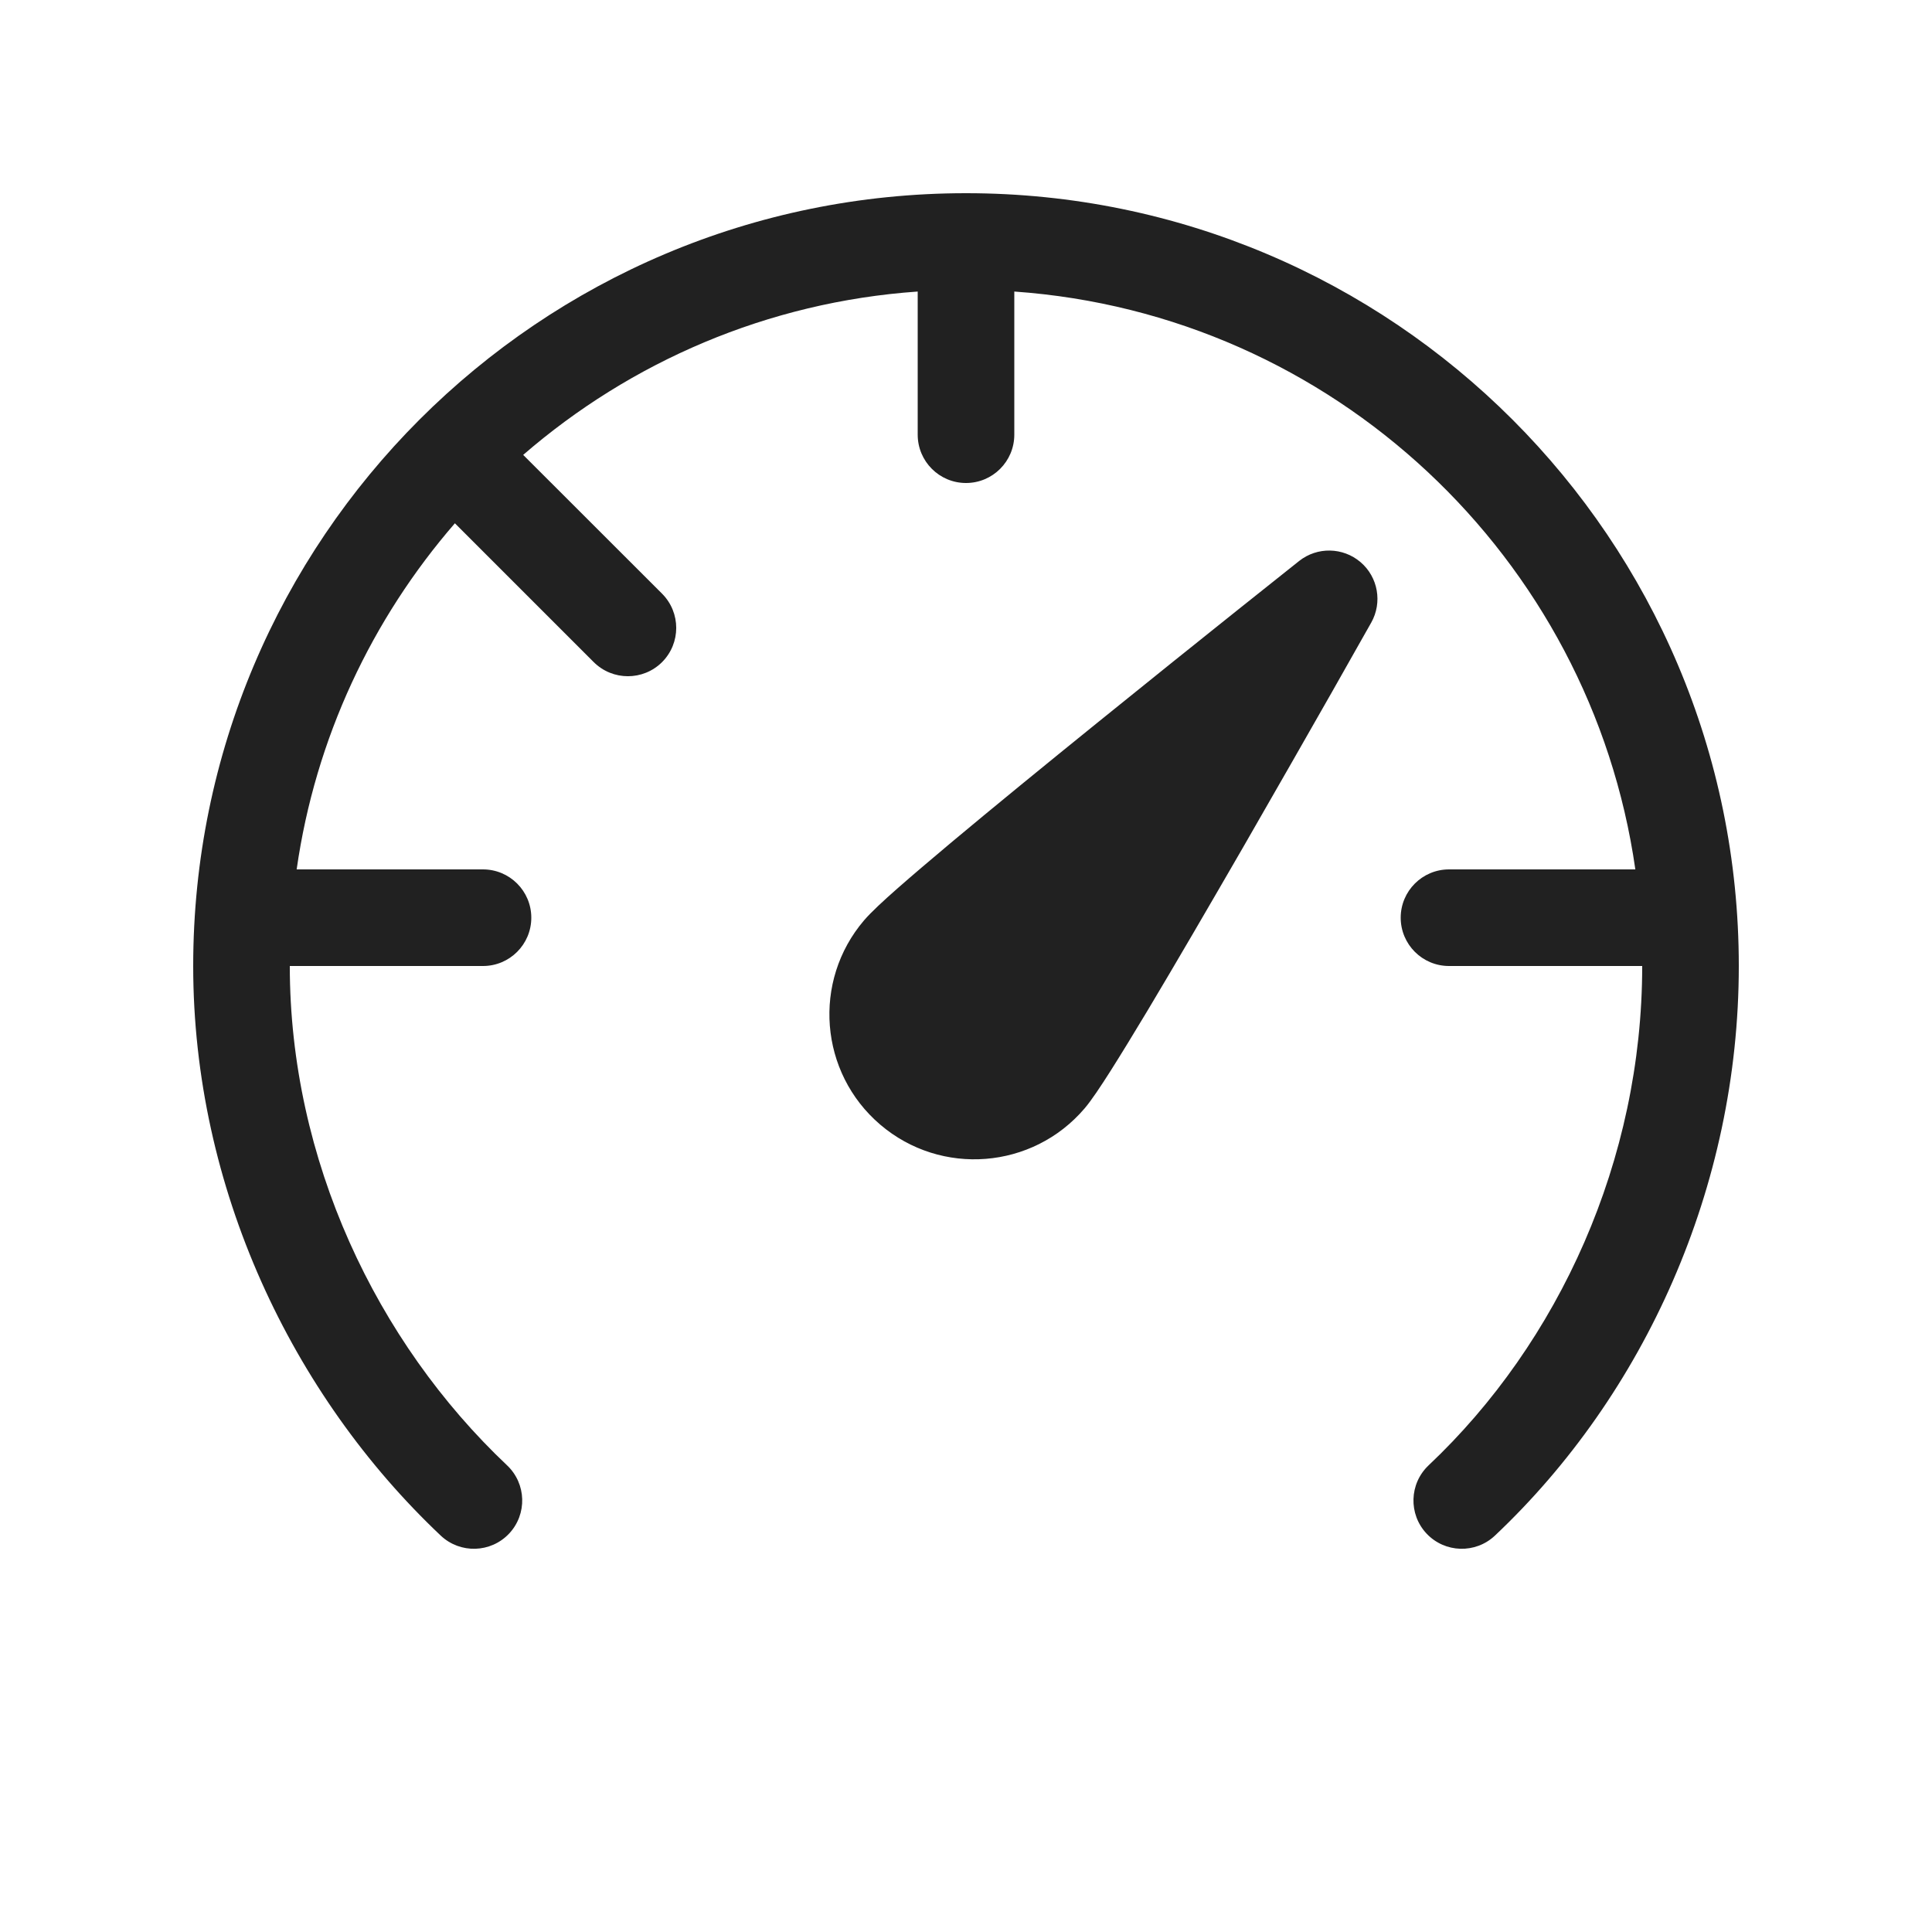
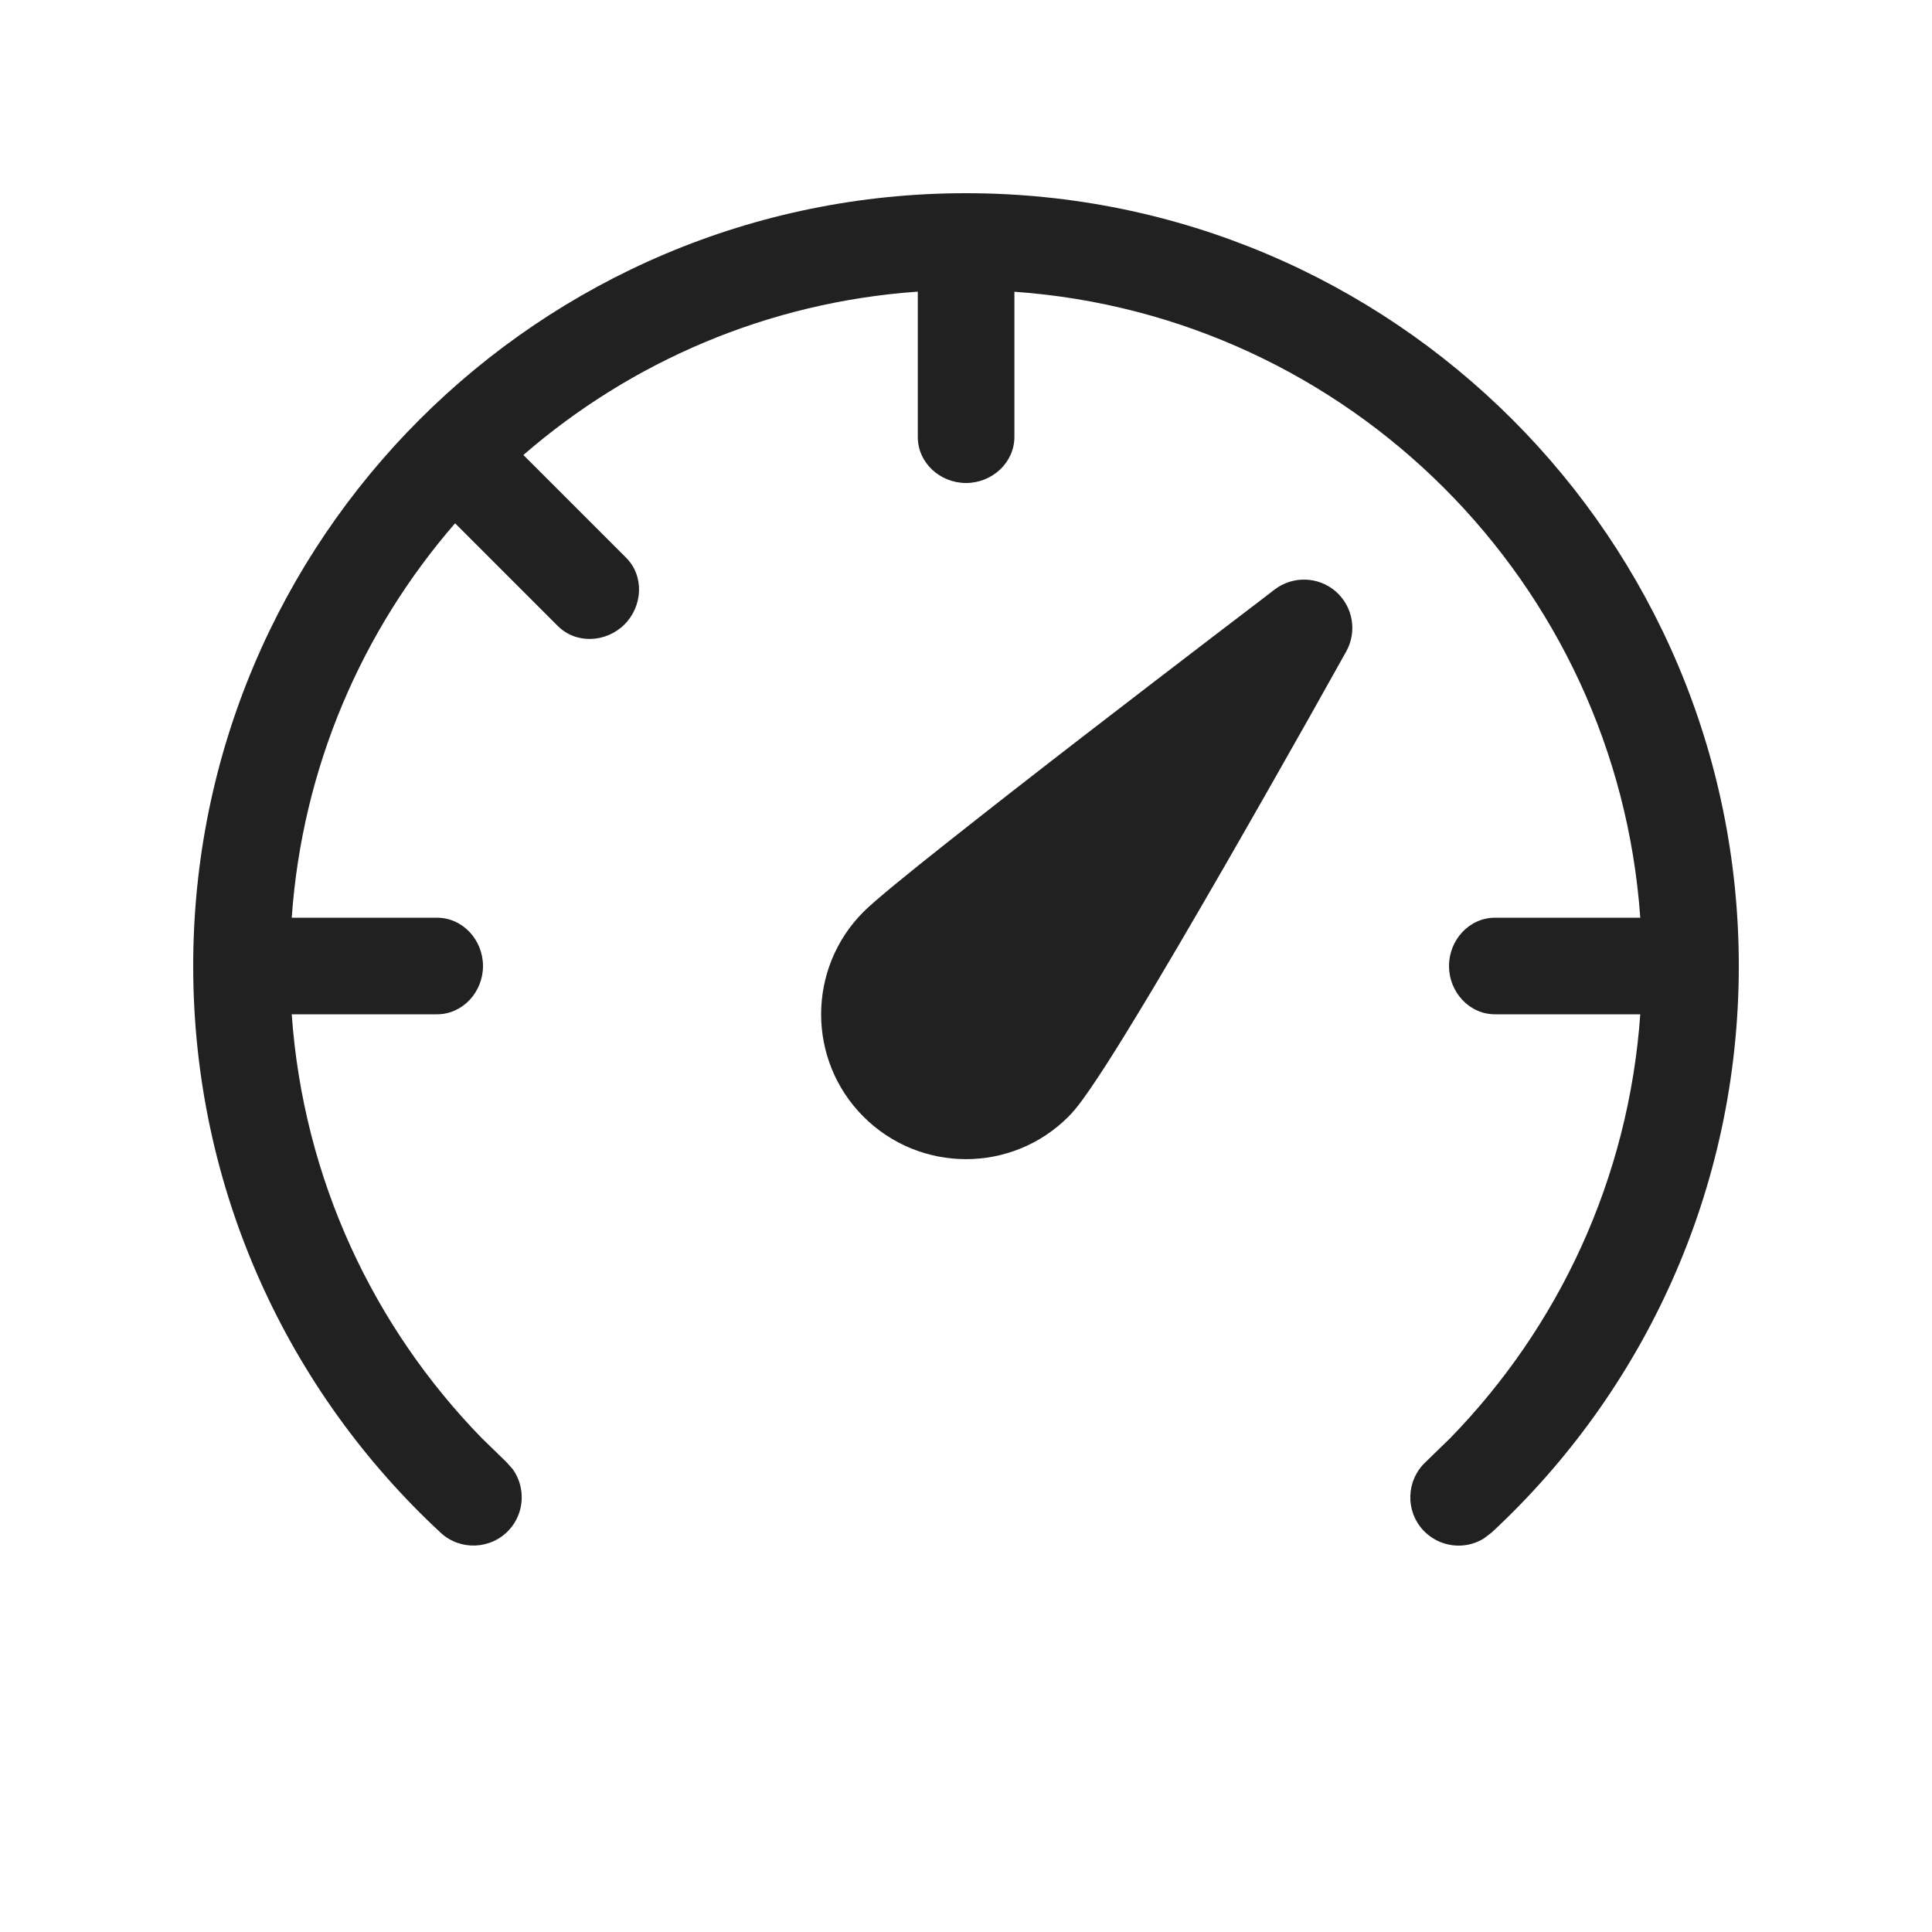
<svg xmlns="http://www.w3.org/2000/svg" viewBox="0 0 20 20" fill="none">
-   <path d="M5.416 4.709C6.527 3.747 7.943 3.127 9.5 3.018V4.5C9.5 4.776 9.724 5 10 5C10.276 5 10.5 4.776 10.5 4.5V3.018C13.799 3.25 16.467 5.769 16.929 9L15 9C14.724 9 14.5 9.224 14.5 9.5C14.5 9.776 14.724 10 15 10L17 10C17 12.009 16.139 13.895 14.789 15.169C14.588 15.359 14.579 15.675 14.768 15.876C14.958 16.077 15.274 16.086 15.475 15.897C17.022 14.437 18 12.289 18 10C18 5.582 14.418 2 10 2C5.582 2 2 5.582 2 10C2 12.295 3.021 14.441 4.563 15.897C4.764 16.086 5.08 16.077 5.27 15.876C5.459 15.675 5.45 15.359 5.249 15.169C3.895 13.89 3 12.003 3 10L5 10C5.276 10 5.5 9.776 5.5 9.5C5.5 9.224 5.276 9 5 9L3.071 9C3.265 7.64 3.851 6.407 4.709 5.417L6.146 6.854C6.342 7.049 6.658 7.049 6.854 6.854C7.049 6.658 7.049 6.342 6.854 6.146L5.416 4.709ZM13.449 5.807C13.636 5.659 13.902 5.664 14.084 5.819C14.266 5.974 14.312 6.237 14.195 6.445L14.084 6.641C14.014 6.766 13.912 6.945 13.79 7.161C13.544 7.593 13.213 8.173 12.871 8.767C12.528 9.36 12.174 9.969 11.882 10.457C11.736 10.7 11.604 10.916 11.497 11.085C11.397 11.242 11.299 11.391 11.227 11.475C10.689 12.105 9.742 12.18 9.112 11.642C8.482 11.104 8.407 10.157 8.945 9.527C9.017 9.443 9.148 9.322 9.288 9.199C9.439 9.066 9.631 8.903 9.849 8.72C10.284 8.356 10.83 7.91 11.363 7.479C11.895 7.048 12.417 6.63 12.805 6.32C12.999 6.165 13.16 6.037 13.272 5.948L13.449 5.807Z" fill="#212121" />
+   <path d="M10 2C14.418 2 18 5.582 18 10C18 12.318 17.014 14.406 15.44 15.866L15.358 15.928C15.16 16.049 14.897 16.017 14.732 15.84C14.545 15.637 14.557 15.322 14.759 15.134L15.012 14.888C16.134 13.737 16.86 12.203 16.98 10.5H15.477C15.208 10.5 15 10.268 15 10C15 9.732 15.208 9.5 15.477 9.5H16.98C16.736 6.033 13.968 3.265 10.501 3.02V4.522C10.501 4.791 10.269 5 10 5C9.732 5 9.501 4.792 9.501 4.524V3.019C7.944 3.128 6.528 3.747 5.418 4.71L6.481 5.773C6.671 5.963 6.654 6.274 6.465 6.464C6.275 6.653 5.964 6.67 5.774 6.48L4.711 5.417C3.748 6.527 3.129 7.943 3.02 9.5H4.523C4.792 9.5 5 9.732 5 10C5 10.268 4.792 10.5 4.523 10.5H3.02C3.14 12.203 3.866 13.737 4.988 14.888L5.241 15.134L5.308 15.209C5.443 15.398 5.432 15.663 5.268 15.84C5.08 16.042 4.763 16.054 4.561 15.866C2.986 14.406 2 12.318 2 10C2 5.582 5.582 2 10 2ZM13.196 6.102C13.384 5.959 13.648 5.967 13.827 6.122C14.005 6.277 14.051 6.536 13.937 6.742V6.744L13.935 6.746C13.934 6.748 13.932 6.751 13.93 6.755C13.925 6.763 13.918 6.776 13.909 6.792C13.892 6.824 13.865 6.871 13.832 6.93C13.765 7.049 13.669 7.22 13.554 7.426C13.322 7.837 13.008 8.391 12.683 8.956C12.357 9.521 12.019 10.102 11.735 10.566C11.594 10.798 11.464 11.006 11.355 11.169C11.258 11.316 11.151 11.47 11.06 11.56C10.475 12.146 9.525 12.146 8.939 11.56C8.354 10.975 8.354 10.025 8.939 9.439C9.063 9.316 9.404 9.039 9.805 8.722C10.22 8.393 10.735 7.991 11.237 7.604C11.739 7.216 12.23 6.841 12.594 6.562C12.776 6.423 12.927 6.308 13.032 6.228C13.084 6.188 13.125 6.156 13.153 6.135C13.167 6.124 13.178 6.116 13.185 6.11C13.189 6.108 13.193 6.105 13.194 6.104L13.196 6.102Z" fill="#212121" />
</svg>
